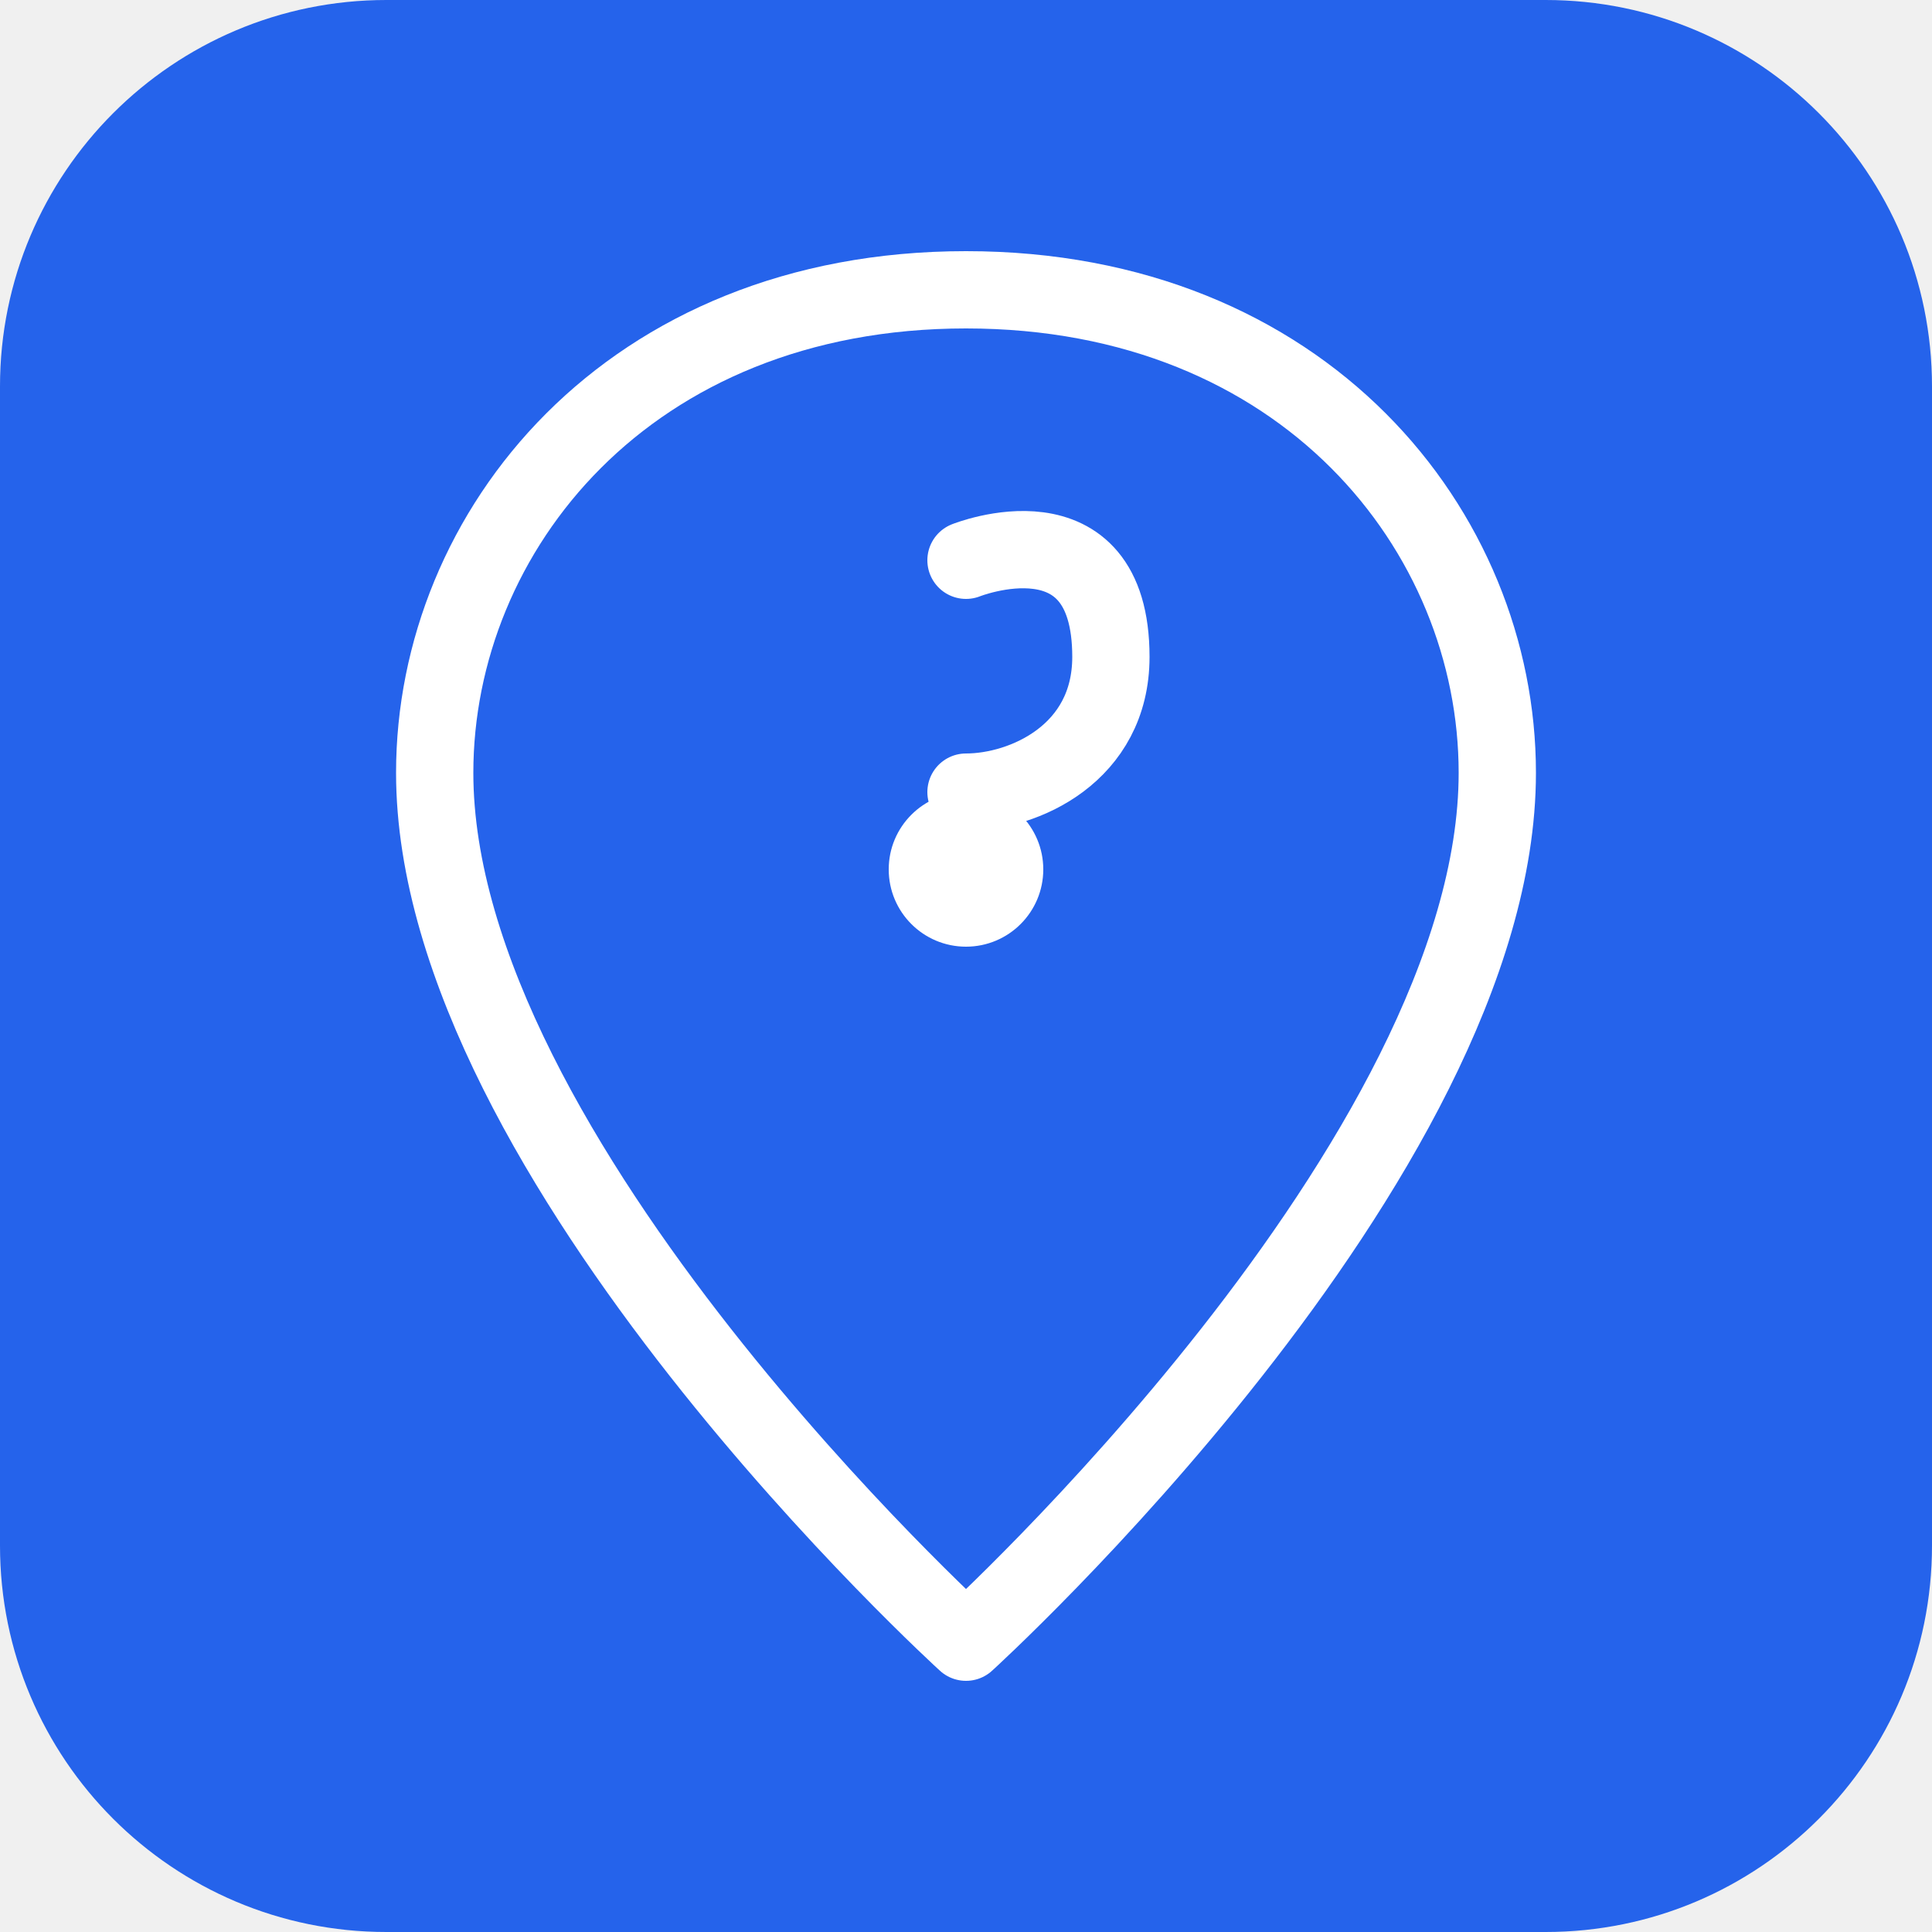
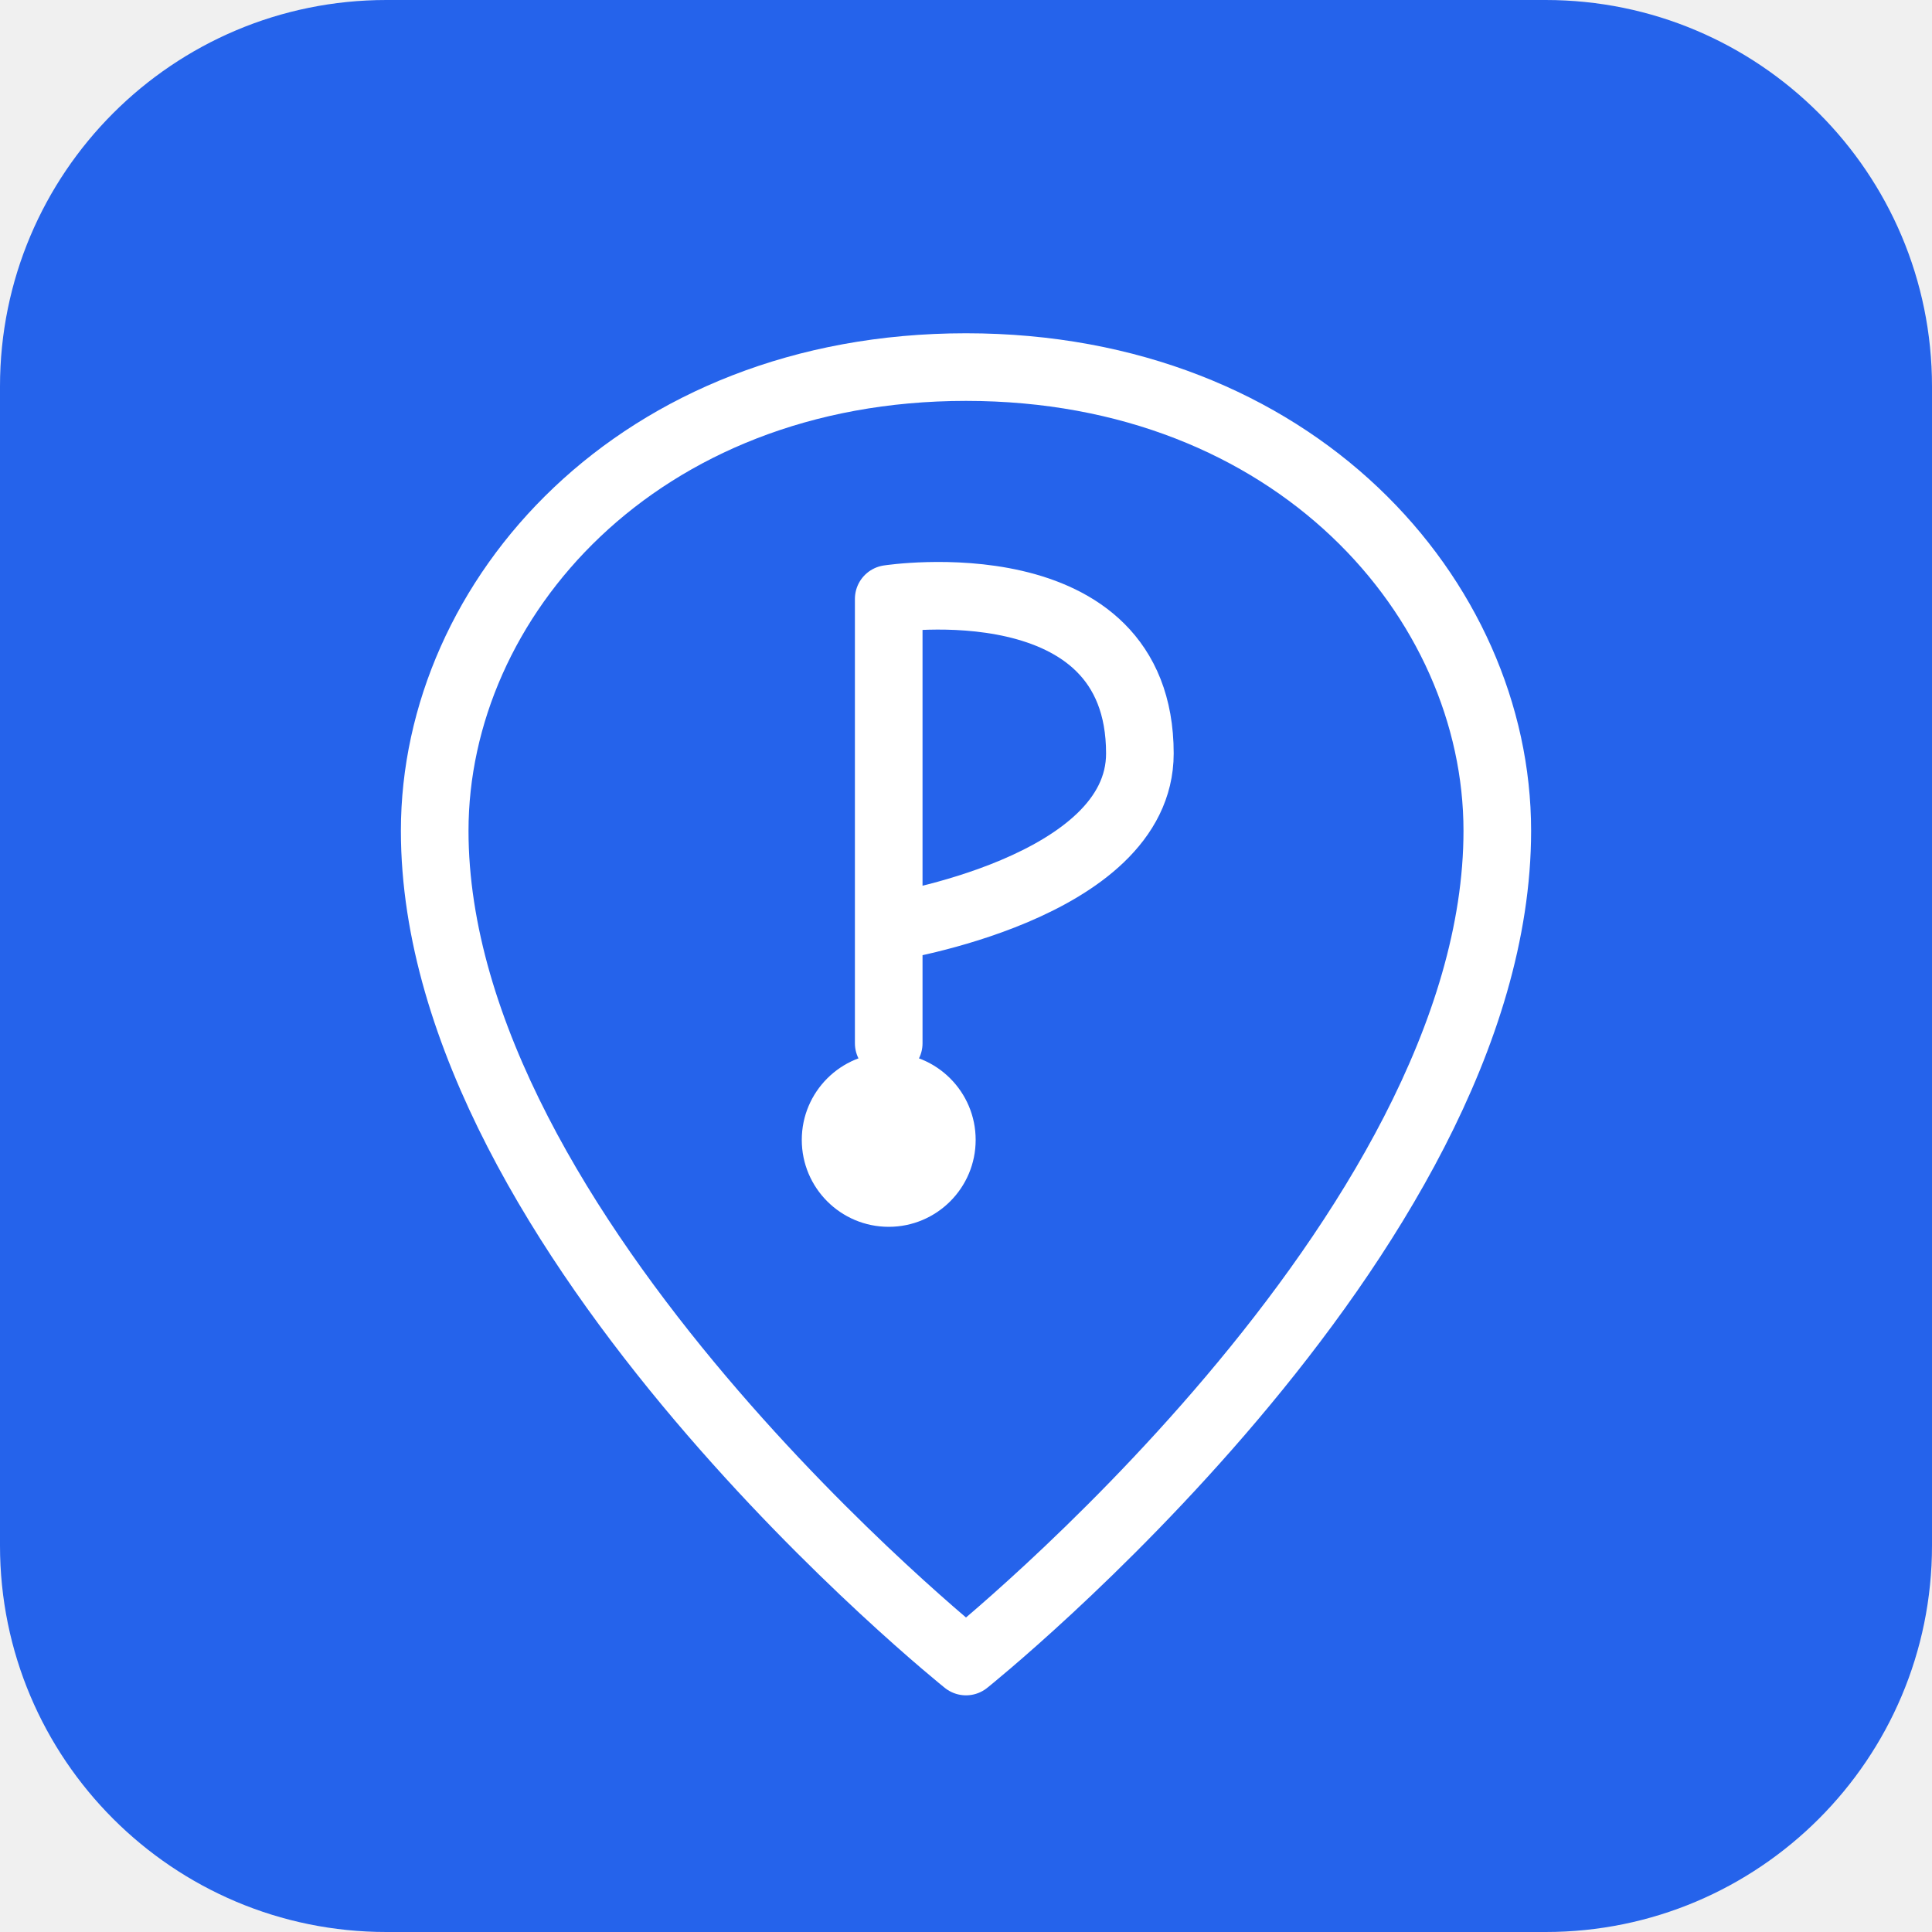
<svg xmlns="http://www.w3.org/2000/svg" viewBox="0 0 200 200">
  <rect width="200" height="200" rx="40" fill="#2563EB" />
-   <g fill="none" stroke="white" stroke-width="8" stroke-linecap="round" stroke-linejoin="round">
-     <path d="M100 30 C65 30 45 55 45 80 C45 120 100 170 100 170 C100 170 155 120 155 80 C155 55 135 30 100 30Z" />
-     <path d="M100 58 C100 58 115 52 115 68 C115 78 106 82 100 82" />
-     <circle cx="100" cy="90" r="8" fill="white" stroke="none" />
+   <g transform="translate(100, 100)">
+     <path d="M0,-62 C-34,-62 -55,-38 -55,-14 C-55,28 0,72 0,72 C0,72 55,28 55,-14 C55,-38 34,-62 0,-62 Z" fill="none" stroke="white" stroke-width="7" stroke-linejoin="round" />
+     <path d="M-8,-38 L-8,8 M-8,-38 C-8,-38 18,-42 18,-22 C18,-8 -8,-4 -8,-4" fill="none" stroke="white" stroke-width="7" stroke-linecap="round" stroke-linejoin="round" />
+     <circle cx="-8" cy="18" r="9" fill="white" />
  </g>
</svg>
